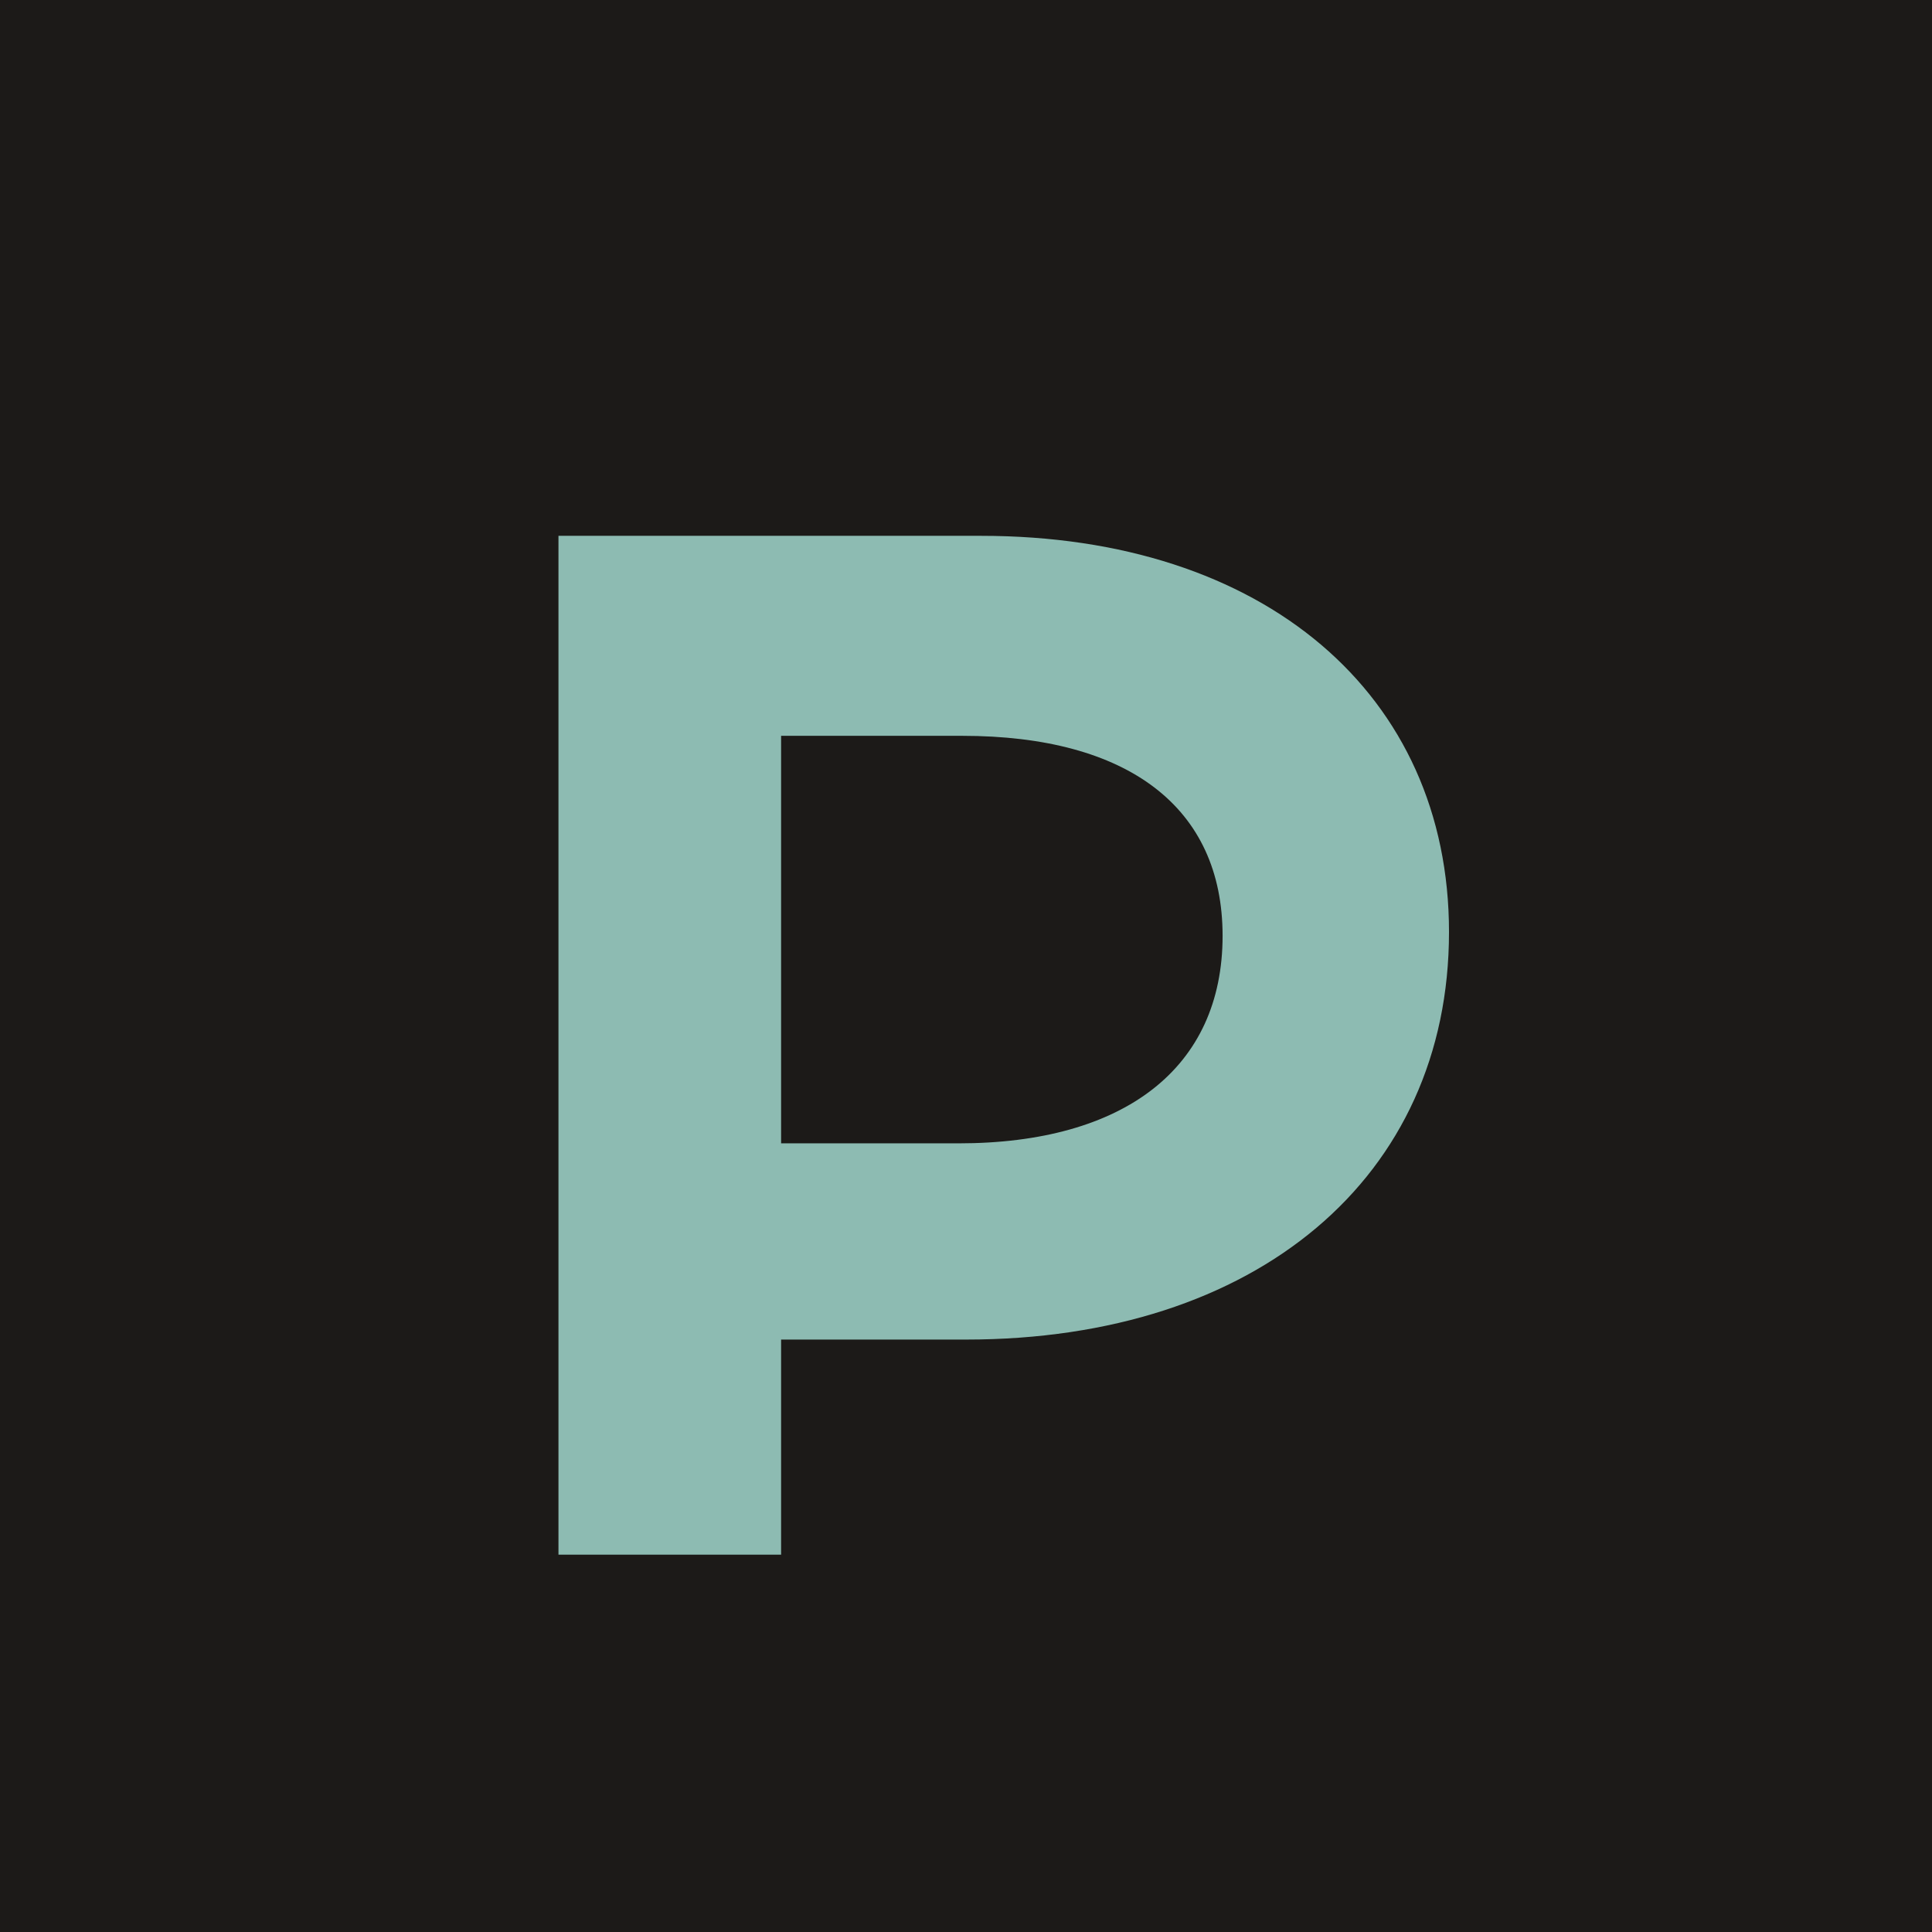
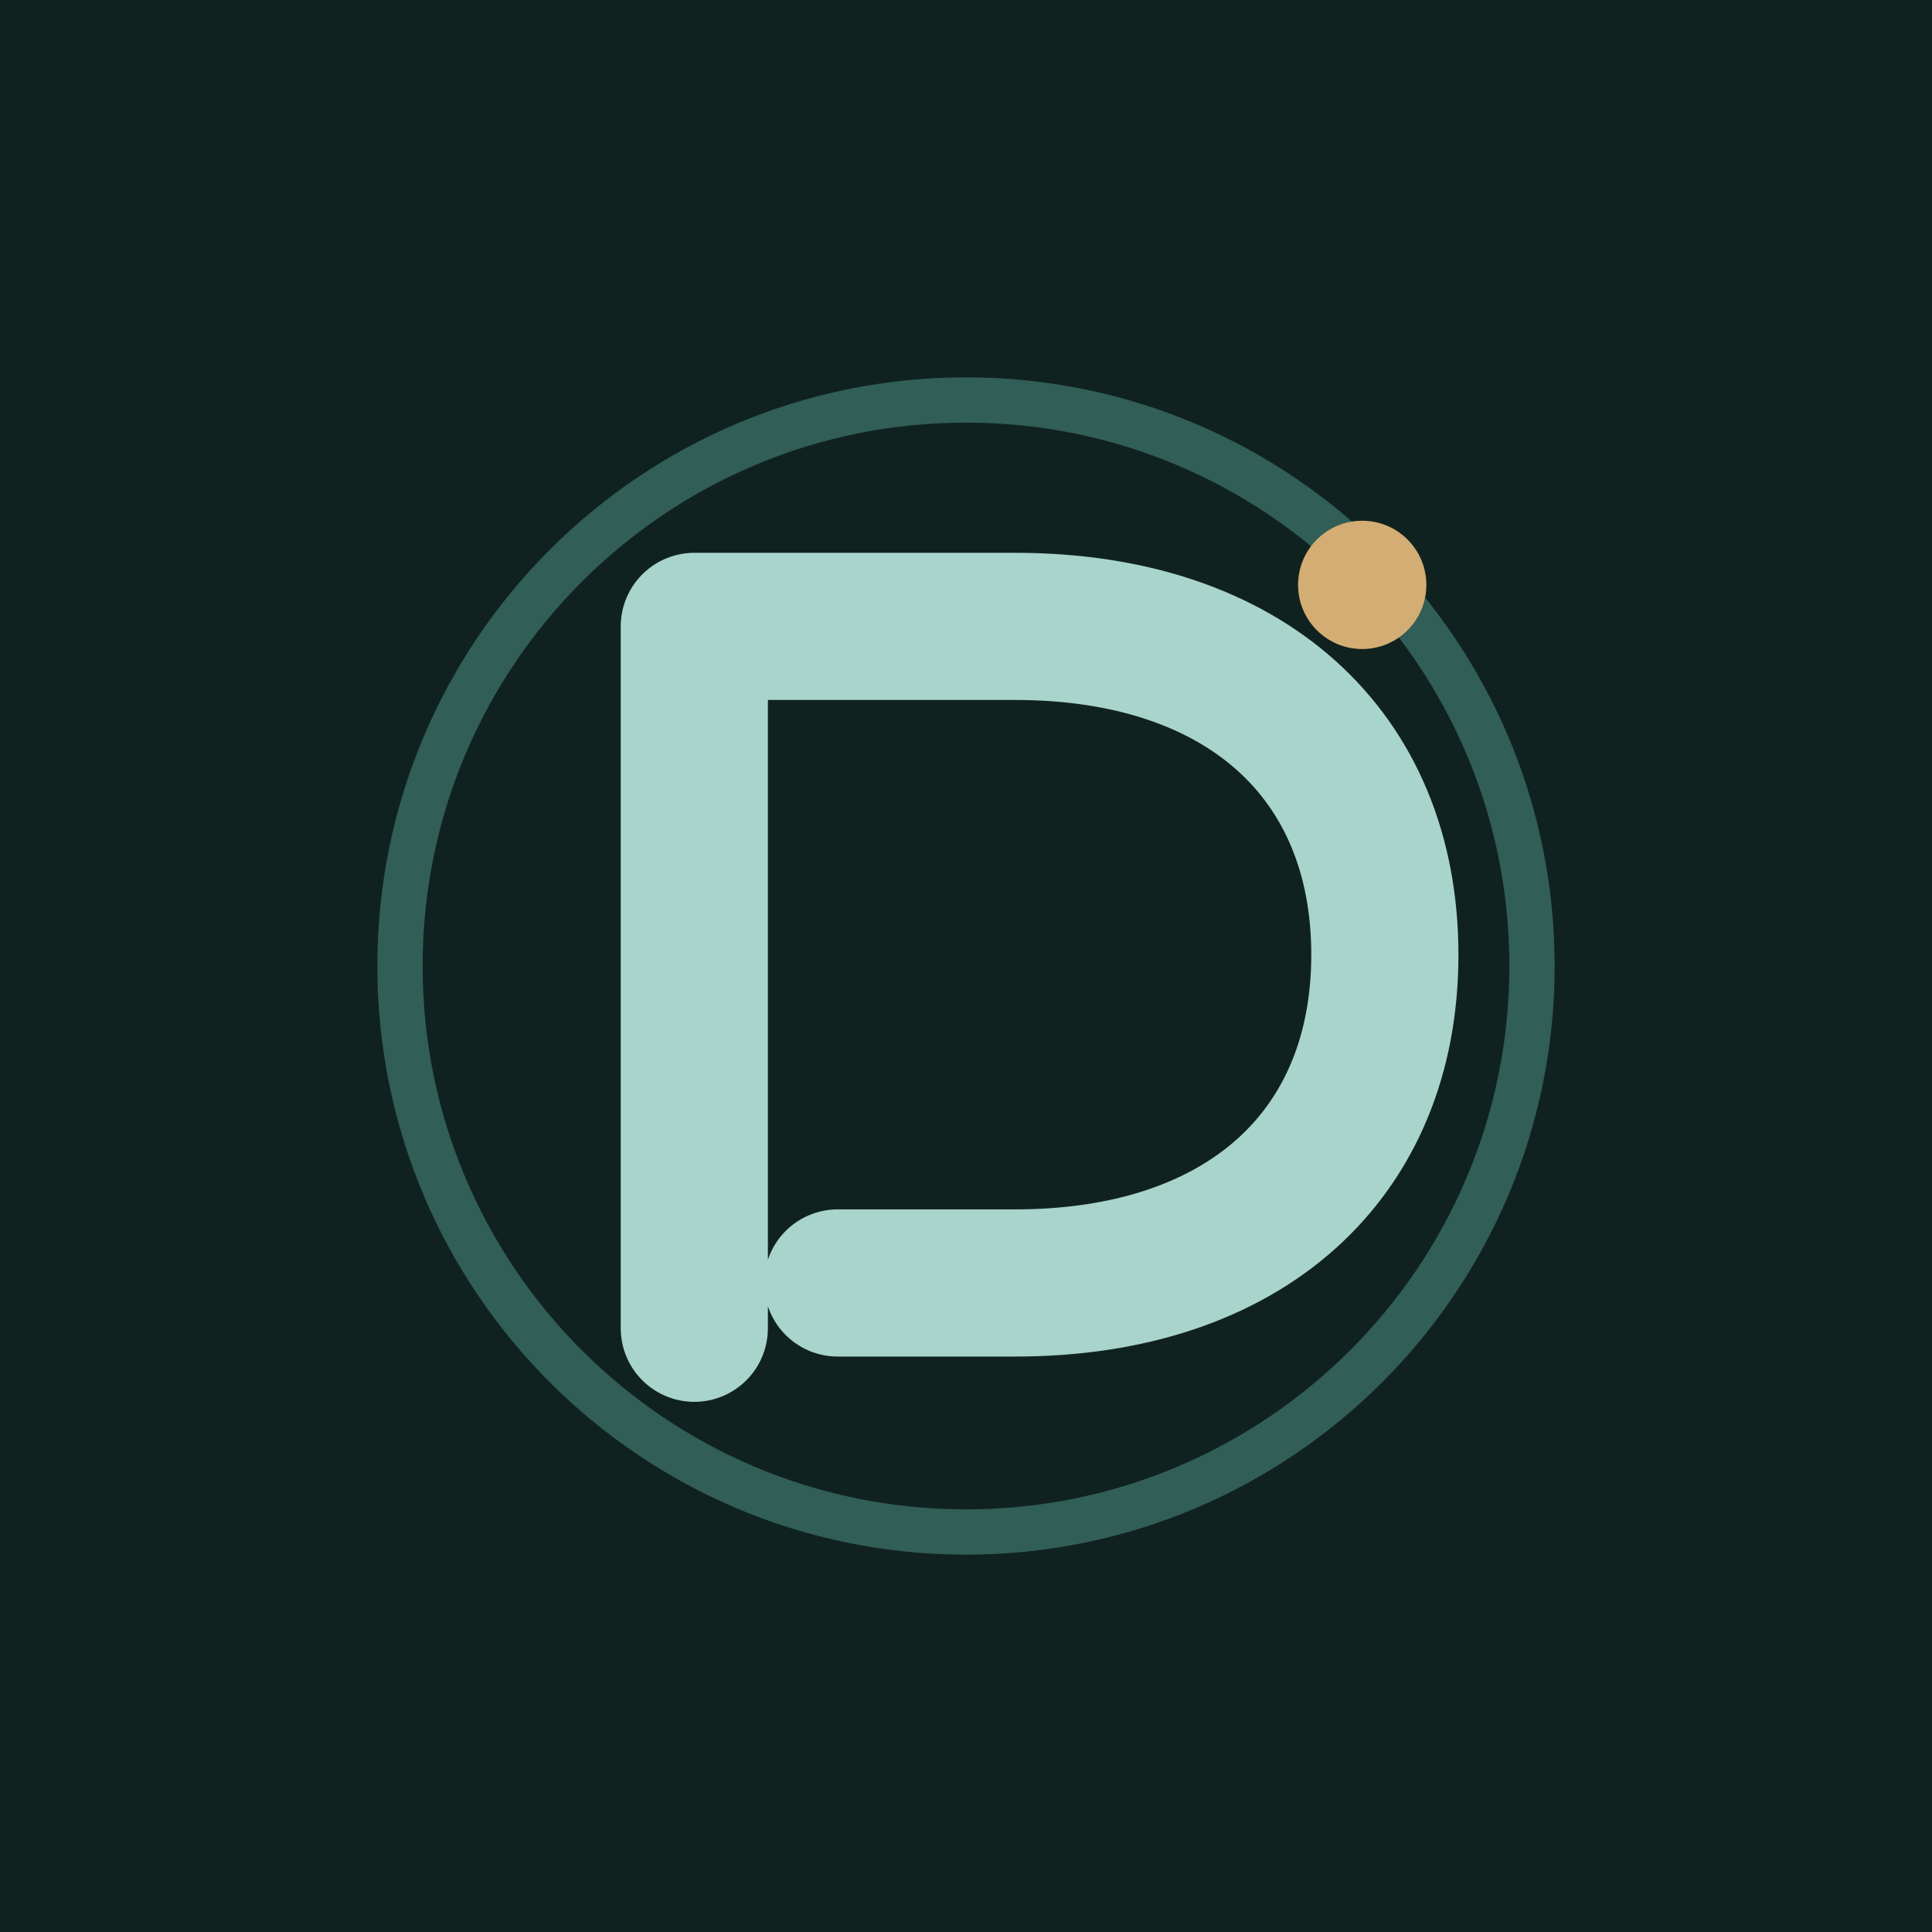
- <svg xmlns="http://www.w3.org/2000/svg" viewBox="0 0 512 512">
-   <rect width="512" height="512" fill="#1c1a18" />
-   <path d="M148 142h112c75 0 124 42 124 105 0 65-51 108-128 108h-49v57h-59V142Zm59 53v108h47c44 0 70-20 70-55 0-34-25-53-69-53h-48Z" fill="#8dbbb2" />
+ <svg xmlns="http://www.w3.org/2000/svg" viewBox="0 0 512 512" role="img" aria-label="Peptime">
+   <rect width="512" height="512" fill="#10221f" />
+   <circle cx="256" cy="256" r="150" fill="none" stroke="#315e56" stroke-width="12" />
+   <path d="M184 352V166h85c61 0 98 34 98 87s-37 87-98 87h-47" fill="none" stroke="#a8d4cb" stroke-width="39" stroke-linecap="round" stroke-linejoin="round" />
+   <circle cx="361" cy="155" r="17" fill="#d3ad73" />
</svg>
